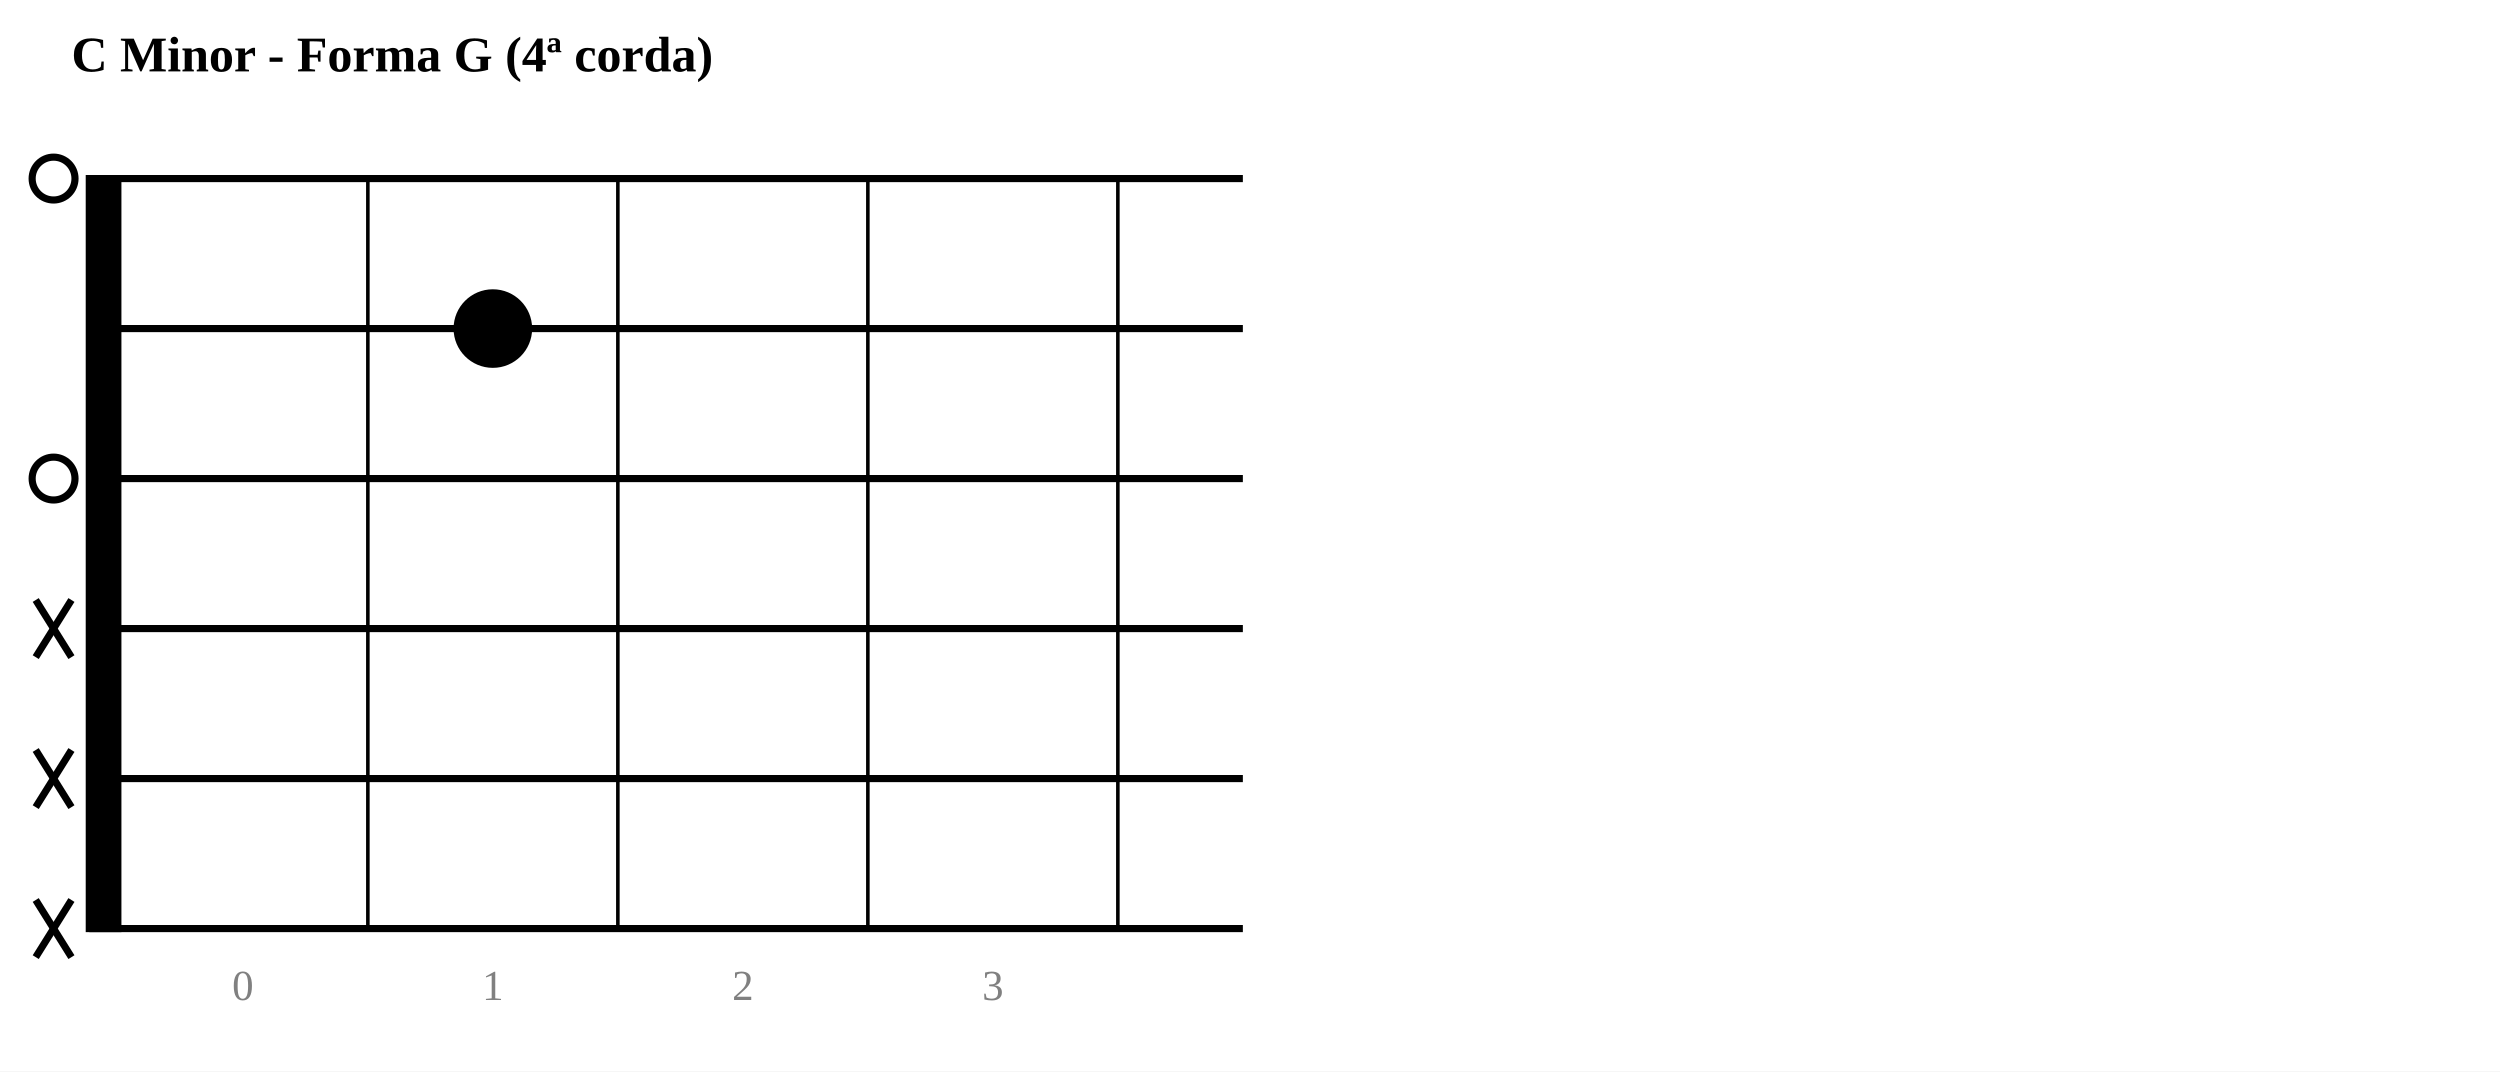
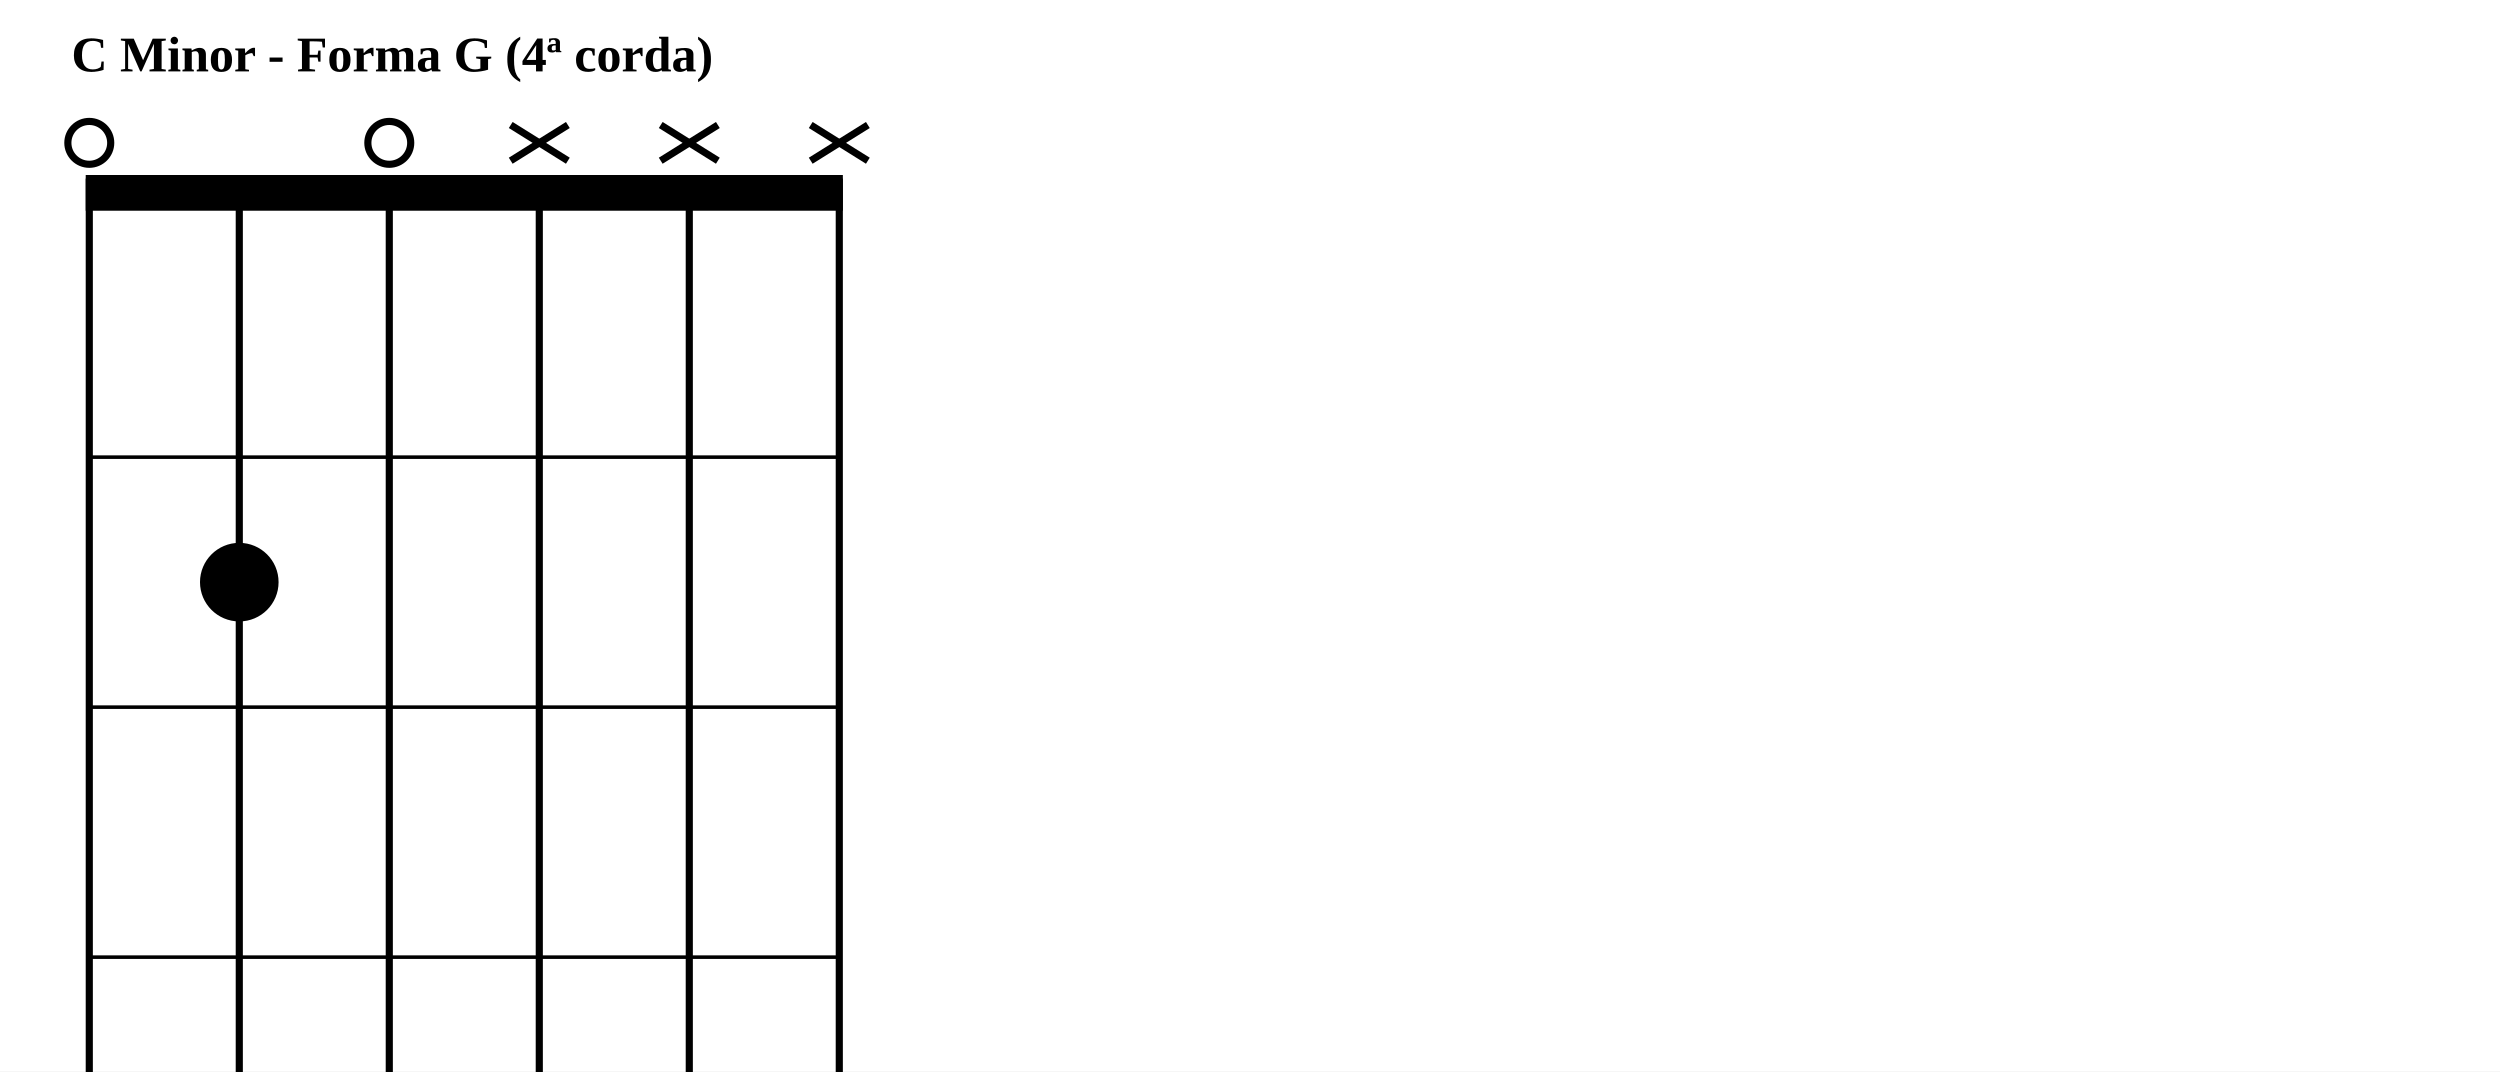
<svg xmlns="http://www.w3.org/2000/svg" width="700" height="300">
  <rect width="700" height="300" fill="white" />
  <text x="20" y="20" text-anchor="start" font-size="14" font-weight="bold">C Minor - Forma G (4ª corda)</text>
-   <rect x="25" y="50" width="8" height="210.0" fill="black" stroke="black" stroke-width="2" />
-   <line x1="25" y1="50.0" x2="348.0" y2="50.0" stroke="black" stroke-width="2" />
-   <line x1="25" y1="92.0" x2="348.0" y2="92.0" stroke="black" stroke-width="2" />
-   <line x1="25" y1="134.0" x2="348.0" y2="134.0" stroke="black" stroke-width="2" />
-   <line x1="25" y1="176.0" x2="348.0" y2="176.0" stroke="black" stroke-width="2" />
-   <line x1="25" y1="218.0" x2="348.0" y2="218.0" stroke="black" stroke-width="2" />
-   <line x1="25" y1="260.0" x2="348.0" y2="260.0" stroke="black" stroke-width="2" />
-   <line x1="103" y1="50" x2="103" y2="260.0" stroke="black" stroke-width="1" />
-   <line x1="173" y1="50" x2="173" y2="260.0" stroke="black" stroke-width="1" />
-   <line x1="243" y1="50" x2="243" y2="260.0" stroke="black" stroke-width="1" />
-   <line x1="313" y1="50" x2="313" y2="260.0" stroke="black" stroke-width="1" />
-   <text x="68.0" y="280.0" text-anchor="middle" font-size="12" fill="gray">0</text>
-   <text x="138.0" y="280.0" text-anchor="middle" font-size="12" fill="gray">1</text>
-   <text x="208.0" y="280.0" text-anchor="middle" font-size="12" fill="gray">2</text>
-   <text x="278.0" y="280.0" text-anchor="middle" font-size="12" fill="gray">3</text>
-   <circle cx="15" cy="50.0" r="6" fill="none" stroke="black" stroke-width="2" />
-   <circle cx="138.0" cy="92.0" r="10" fill="black" stroke="black" stroke-width="2" />
-   <circle cx="15" cy="134.0" r="6" fill="none" stroke="black" stroke-width="2" />
-   <line x1="10" y1="168.0" x2="20" y2="184.0" stroke="black" stroke-width="2" />
-   <line x1="20" y1="168.0" x2="10" y2="184.0" stroke="black" stroke-width="2" />
-   <line x1="10" y1="210.0" x2="20" y2="226.0" stroke="black" stroke-width="2" />
-   <line x1="20" y1="210.0" x2="10" y2="226.0" stroke="black" stroke-width="2" />
-   <line x1="10" y1="252.0" x2="20" y2="268.0" stroke="black" stroke-width="2" />
-   <line x1="20" y1="252.0" x2="10" y2="268.0" stroke="black" stroke-width="2" />
+   <rect x="25" y="50" width="210.0" height="8" fill="black" stroke="black" stroke-width="2" />
+   <line x1="25.0" y1="50" x2="25.0" y2="373.0" stroke="black" stroke-width="2" />
+   <line x1="67.0" y1="50" x2="67.0" y2="373.0" stroke="black" stroke-width="2" />
+   <line x1="109.0" y1="50" x2="109.0" y2="373.0" stroke="black" stroke-width="2" />
+   <line x1="151.0" y1="50" x2="151.0" y2="373.0" stroke="black" stroke-width="2" />
+   <line x1="193.0" y1="50" x2="193.0" y2="373.0" stroke="black" stroke-width="2" />
+   <line x1="235.0" y1="50" x2="235.0" y2="373.0" stroke="black" stroke-width="2" />
+   <line x1="25" y1="128" x2="235.0" y2="128" stroke="black" stroke-width="1" />
+   <line x1="25" y1="198" x2="235.0" y2="198" stroke="black" stroke-width="1" />
+   <line x1="25" y1="268" x2="235.0" y2="268" stroke="black" stroke-width="1" />
+   <line x1="25" y1="338" x2="235.0" y2="338" stroke="black" stroke-width="1" />
+   <text x="60.0" y="393.0" text-anchor="middle" font-size="12" fill="gray">0</text>
+   <text x="130.0" y="393.0" text-anchor="middle" font-size="12" fill="gray">1</text>
+   <text x="200.0" y="393.0" text-anchor="middle" font-size="12" fill="gray">2</text>
+   <text x="270.0" y="393.0" text-anchor="middle" font-size="12" fill="gray">3</text>
+   <circle cx="25.0" cy="40" r="6" fill="none" stroke="black" stroke-width="2" />
+   <circle cx="67.0" cy="163.0" r="10" fill="black" stroke="black" stroke-width="2" />
+   <circle cx="109.0" cy="40" r="6" fill="none" stroke="black" stroke-width="2" />
+   <line x1="143.0" y1="35" x2="159.0" y2="45" stroke="black" stroke-width="2" />
+   <line x1="159.0" y1="35" x2="143.0" y2="45" stroke="black" stroke-width="2" />
+   <line x1="185.0" y1="35" x2="201.0" y2="45" stroke="black" stroke-width="2" />
+   <line x1="201.0" y1="35" x2="185.0" y2="45" stroke="black" stroke-width="2" />
+   <line x1="227.0" y1="35" x2="243.0" y2="45" stroke="black" stroke-width="2" />
+   <line x1="243.0" y1="35" x2="227.0" y2="45" stroke="black" stroke-width="2" />
</svg>
